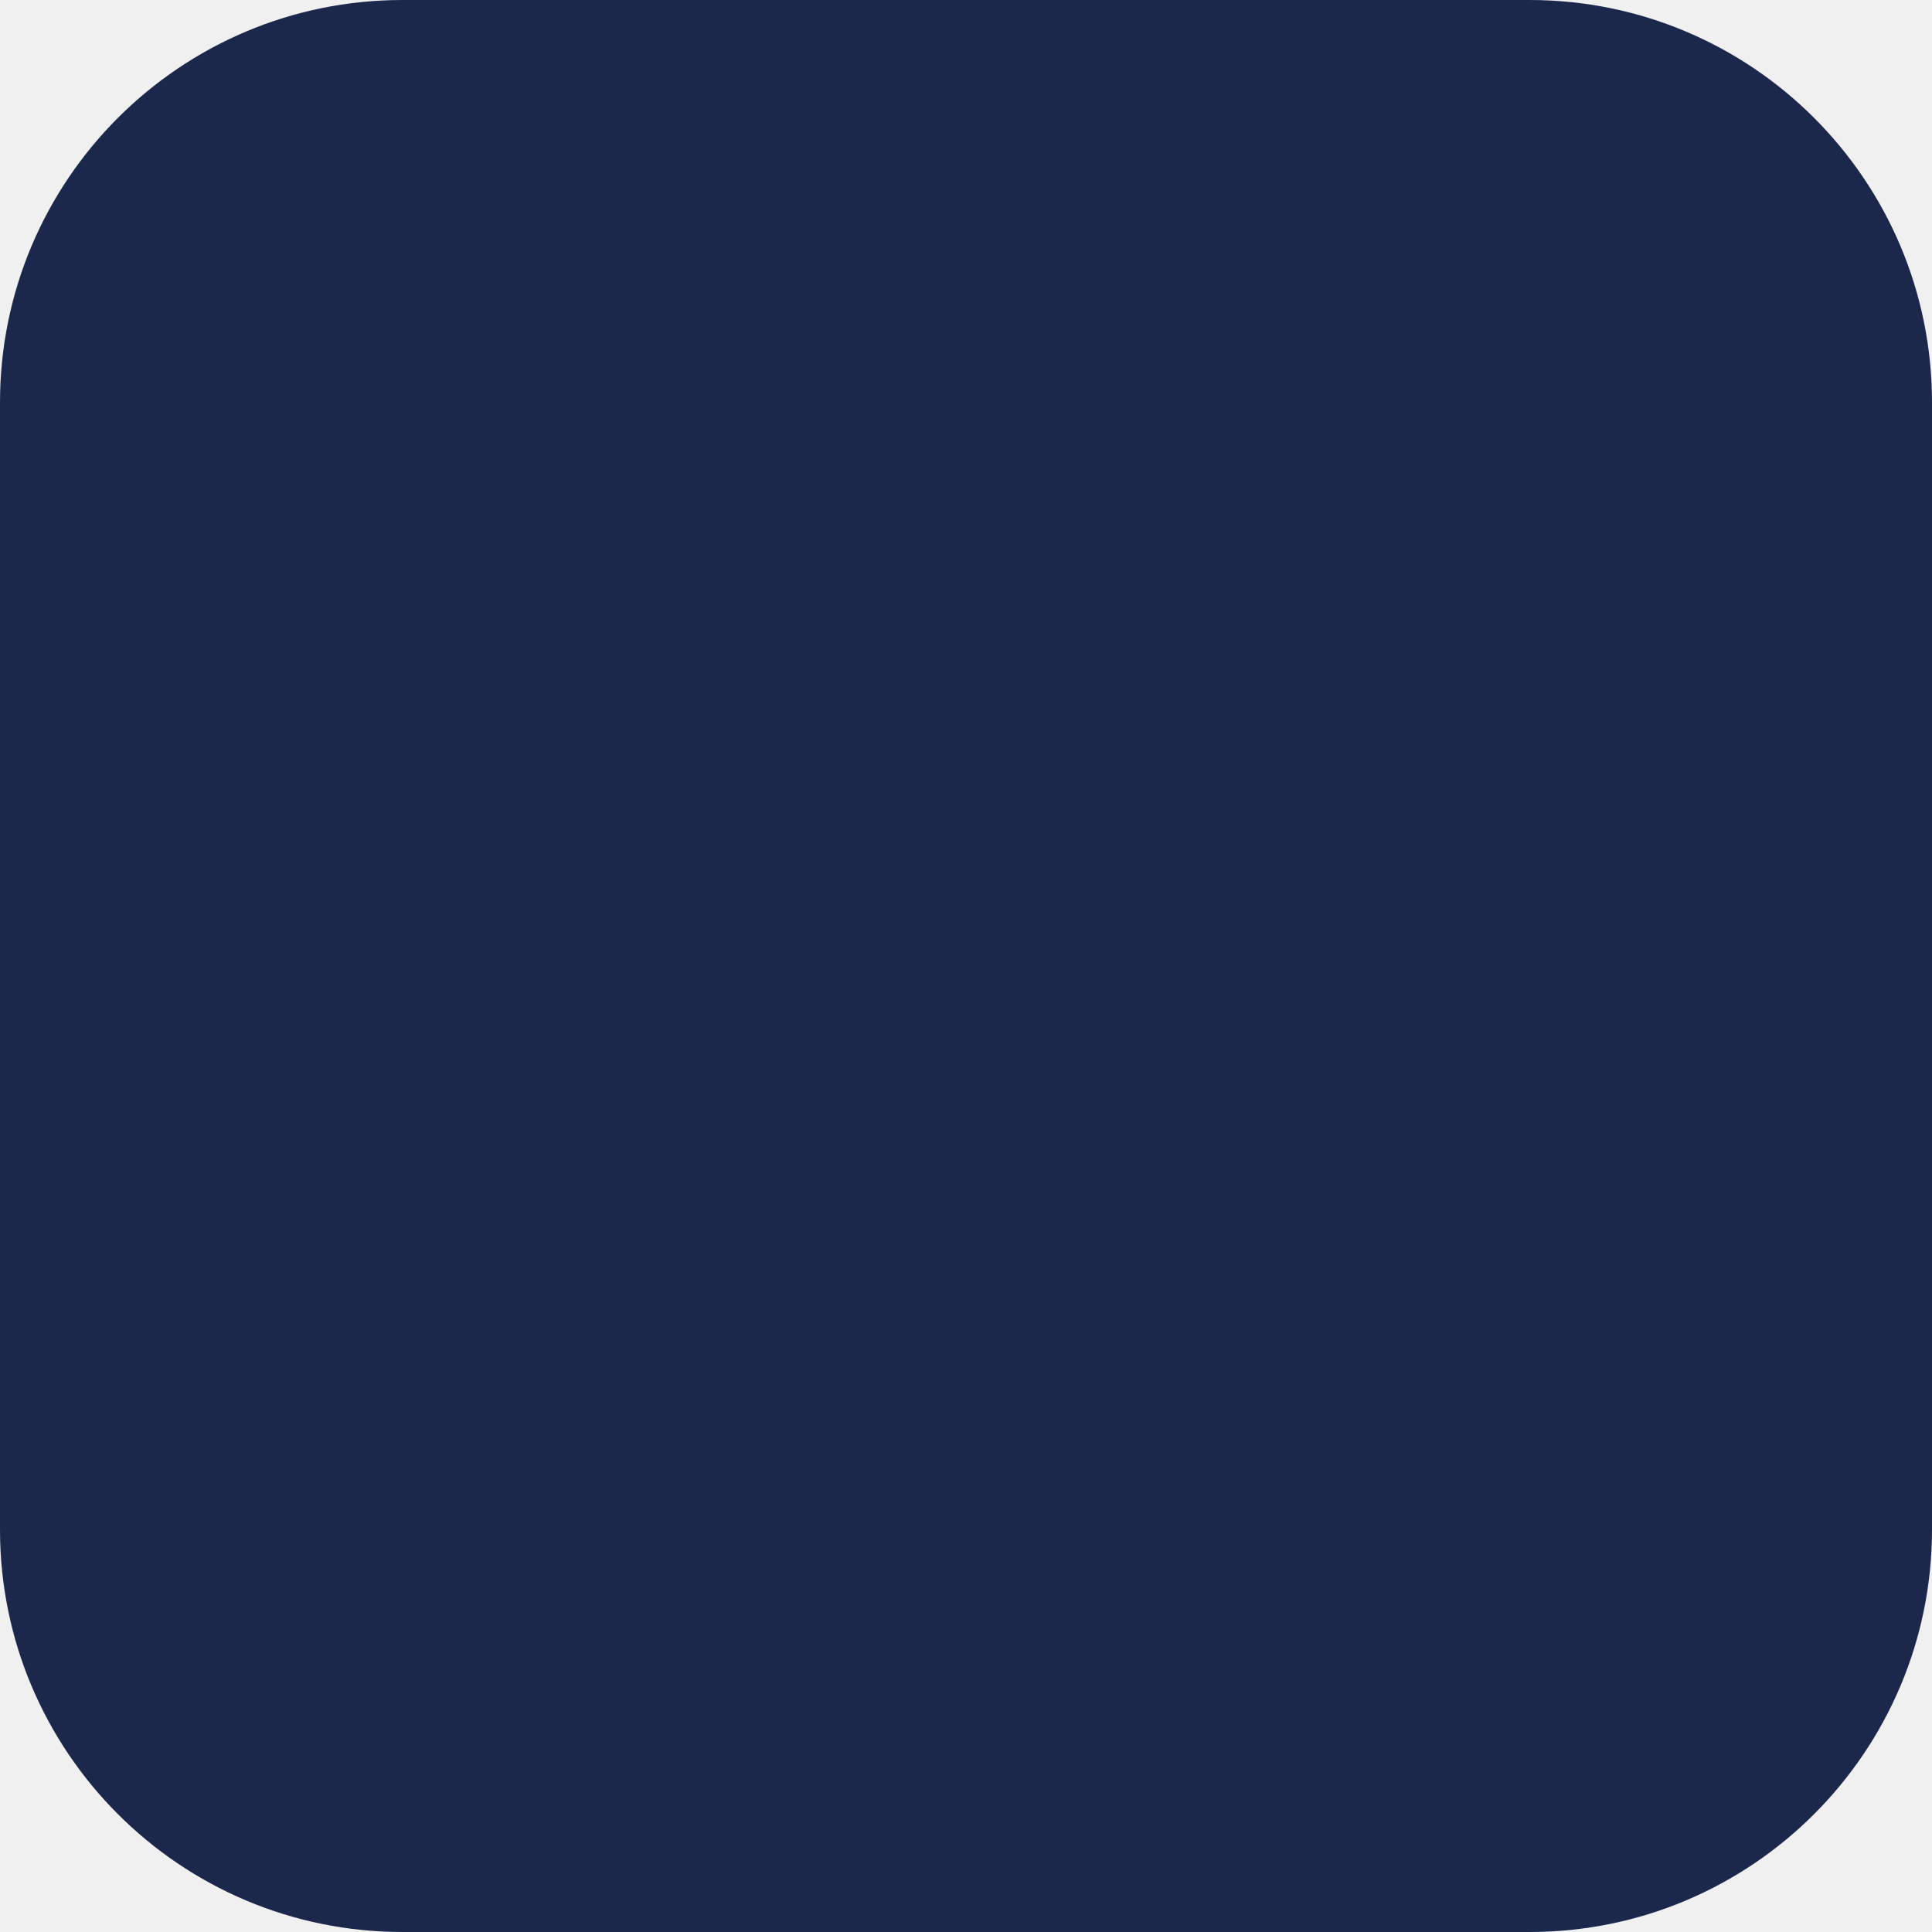
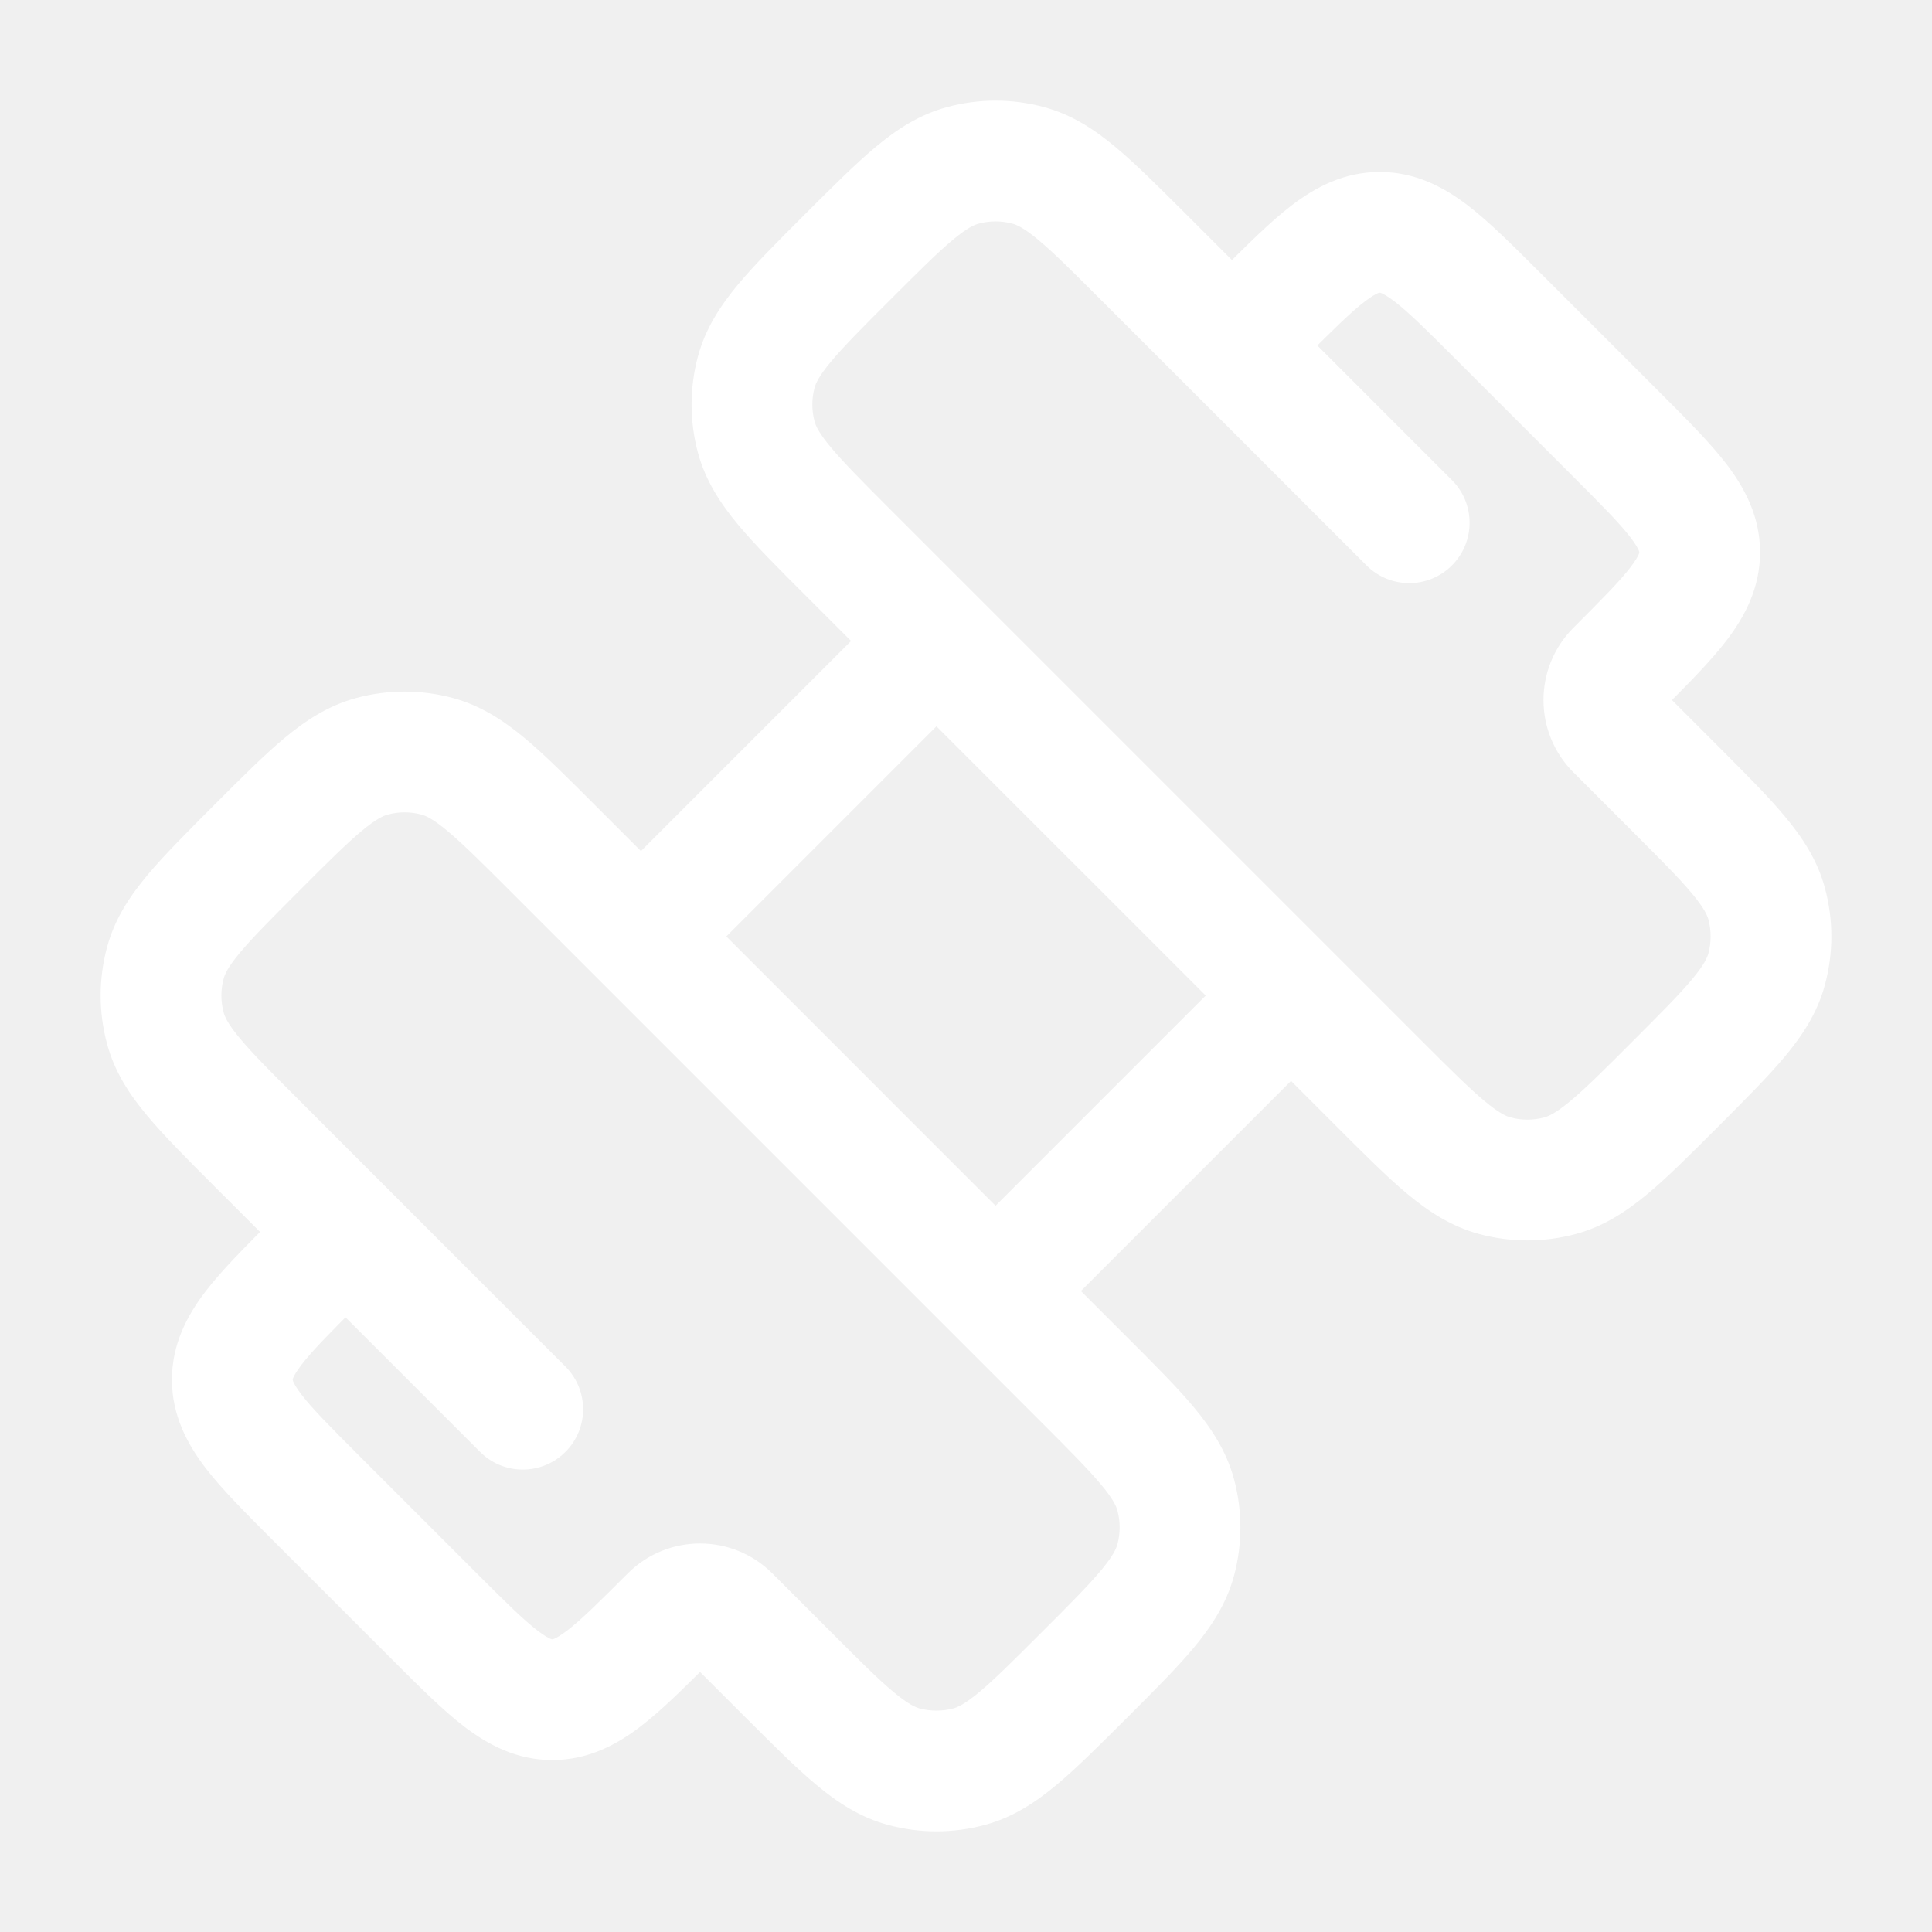
- <svg xmlns="http://www.w3.org/2000/svg" width="800px" height="800px" viewBox="0 0 24 24" fill="none">
-   <path d="M3.924 18.607L4.455 18.077L3.924 18.607ZM5.393 20.076L4.862 20.606L5.393 20.076ZM9.063 20.076L8.533 20.606H8.533L9.063 20.076ZM9.798 20.81L10.328 20.279L10.328 20.279L9.798 20.81ZM14.605 19.377L13.881 19.183L13.881 19.183L14.605 19.377ZM14.605 18.571L13.881 18.765L14.605 18.571ZM12.036 21.947L11.842 21.223H11.842L12.036 21.947ZM11.23 21.947L11.424 21.223L11.23 21.947ZM2.053 11.964L2.778 12.158V12.158L2.053 11.964ZM3.19 14.202L2.66 14.733L3.19 14.202ZM2.053 12.77L1.329 12.964L2.053 12.77ZM4.623 9.395L4.817 10.119H4.817L4.623 9.395ZM5.429 9.395L5.623 8.67V8.67L5.429 9.395ZM20.076 9.063L19.545 9.594L20.076 9.063ZM20.81 9.798L21.34 9.267L20.81 9.798ZM19.377 14.605L19.183 13.881H19.183L19.377 14.605ZM18.571 14.605L18.765 13.881L18.765 13.881L18.571 14.605ZM21.947 12.036L21.223 11.842L21.223 11.842L21.947 12.036ZM21.947 11.23L21.223 11.424L21.223 11.424L21.947 11.23ZM11.964 2.053L11.77 1.329V1.329L11.964 2.053ZM14.202 3.19L13.672 3.721L14.202 3.19ZM12.77 2.053L12.576 2.778V2.778L12.77 2.053ZM9.395 4.623L8.67 4.428V4.428L9.395 4.623ZM9.395 5.429L10.119 5.235V5.235L9.395 5.429ZM7.024 16.976C7.317 17.269 7.317 17.744 7.024 18.036C6.731 18.329 6.256 18.329 5.964 18.036L7.024 16.976ZM18.036 5.964C18.329 6.256 18.329 6.731 18.036 7.024C17.744 7.317 17.269 7.317 16.976 7.024L18.036 5.964ZM11.633 7.962L12.163 7.432L11.633 7.962ZM4.455 18.077L5.923 19.545L4.862 20.606L3.394 19.138L4.455 18.077ZM19.545 5.923L18.077 4.455L19.138 3.394L20.606 4.862L19.545 5.923ZM19.545 7.799C19.906 7.438 20.123 7.219 20.258 7.042C20.32 6.96 20.346 6.911 20.357 6.886C20.365 6.866 20.364 6.862 20.364 6.861L21.864 6.861C21.864 7.306 21.674 7.658 21.451 7.952C21.24 8.228 20.937 8.529 20.606 8.86L19.545 7.799ZM20.606 4.862C20.937 5.193 21.24 5.494 21.451 5.77C21.674 6.064 21.864 6.416 21.864 6.861L20.364 6.861C20.364 6.86 20.365 6.856 20.357 6.836C20.346 6.811 20.32 6.762 20.258 6.68C20.123 6.503 19.906 6.284 19.545 5.923L20.606 4.862ZM5.923 19.545C6.284 19.906 6.503 20.123 6.68 20.258C6.762 20.32 6.811 20.346 6.836 20.357C6.856 20.365 6.86 20.364 6.861 20.364L6.861 21.864C6.416 21.864 6.064 21.674 5.77 21.451C5.494 21.24 5.193 20.937 4.862 20.606L5.923 19.545ZM8.86 20.606C8.529 20.937 8.228 21.24 7.952 21.451C7.658 21.674 7.306 21.864 6.861 21.864L6.861 20.364C6.862 20.364 6.866 20.365 6.886 20.357C6.911 20.346 6.96 20.32 7.042 20.258C7.219 20.123 7.438 19.906 7.799 19.545L8.86 20.606ZM4.455 16.201C4.094 16.562 3.877 16.781 3.742 16.958C3.68 17.04 3.654 17.089 3.643 17.114C3.635 17.134 3.636 17.138 3.636 17.139L2.136 17.139C2.136 16.694 2.326 16.342 2.549 16.048C2.76 15.772 3.063 15.472 3.394 15.14L4.455 16.201ZM3.394 19.138C3.063 18.806 2.76 18.506 2.549 18.23C2.326 17.936 2.136 17.584 2.136 17.139L3.636 17.139C3.636 17.14 3.635 17.144 3.643 17.164C3.654 17.189 3.68 17.238 3.742 17.32C3.877 17.497 4.094 17.716 4.455 18.077L3.394 19.138ZM15.14 3.394C15.472 3.063 15.772 2.76 16.048 2.549C16.342 2.326 16.694 2.136 17.139 2.136L17.139 3.636C17.138 3.636 17.134 3.635 17.114 3.643C17.089 3.654 17.04 3.68 16.958 3.742C16.781 3.877 16.562 4.094 16.201 4.455L15.14 3.394ZM18.077 4.455C17.716 4.094 17.497 3.877 17.32 3.742C17.238 3.68 17.189 3.654 17.164 3.643C17.144 3.635 17.14 3.636 17.139 3.636L17.139 2.136C17.584 2.136 17.936 2.326 18.23 2.549C18.506 2.76 18.806 3.063 19.138 3.394L18.077 4.455ZM9.594 19.545L10.328 20.279L9.267 21.34L8.533 20.606L9.594 19.545ZM12.938 20.279C13.291 19.927 13.519 19.697 13.678 19.507C13.829 19.325 13.867 19.236 13.881 19.183L15.33 19.572C15.236 19.922 15.048 20.206 14.83 20.468C14.618 20.722 14.332 21.007 13.999 21.34L12.938 20.279ZM13.999 16.609C14.332 16.942 14.618 17.227 14.83 17.481C15.048 17.743 15.236 18.027 15.33 18.377L13.881 18.765C13.867 18.712 13.829 18.623 13.678 18.442C13.519 18.252 13.291 18.022 12.938 17.669L13.999 16.609ZM13.881 19.183C13.918 19.046 13.918 18.902 13.881 18.765L15.33 18.377C15.435 18.768 15.435 19.18 15.33 19.572L13.881 19.183ZM13.999 21.34C13.665 21.673 13.38 21.959 13.126 22.171C12.864 22.39 12.58 22.578 12.23 22.671L11.842 21.223C11.895 21.208 11.984 21.171 12.166 21.019C12.355 20.861 12.585 20.632 12.938 20.279L13.999 21.34ZM10.328 20.279C10.681 20.632 10.91 20.861 11.1 21.019C11.282 21.171 11.371 21.208 11.424 21.223L11.036 22.671C10.686 22.578 10.402 22.39 10.14 22.171C9.885 21.959 9.601 21.673 9.267 21.34L10.328 20.279ZM12.23 22.671C11.839 22.776 11.427 22.776 11.036 22.671L11.424 21.223C11.561 21.259 11.705 21.259 11.842 21.223L12.23 22.671ZM3.721 11.062C3.368 11.415 3.139 11.645 2.981 11.834C2.829 12.016 2.792 12.105 2.778 12.158L1.329 11.77C1.422 11.42 1.61 11.136 1.829 10.874C2.041 10.62 2.327 10.335 2.66 10.001L3.721 11.062ZM2.66 14.733C2.327 14.399 2.041 14.114 1.829 13.86C1.61 13.598 1.422 13.314 1.329 12.964L2.778 12.576C2.792 12.629 2.829 12.718 2.981 12.9C3.139 13.09 3.368 13.319 3.721 13.672L2.66 14.733ZM2.778 12.158C2.741 12.295 2.741 12.439 2.778 12.576L1.329 12.964C1.224 12.573 1.224 12.161 1.329 11.77L2.778 12.158ZM2.66 10.001C2.993 9.668 3.278 9.382 3.532 9.17C3.794 8.952 4.078 8.764 4.428 8.67L4.817 10.119C4.764 10.133 4.675 10.171 4.493 10.322C4.303 10.481 4.073 10.709 3.721 11.062L2.66 10.001ZM6.331 11.062C5.978 10.709 5.748 10.481 5.558 10.322C5.377 10.171 5.288 10.133 5.235 10.119L5.623 8.67C5.973 8.764 6.257 8.952 6.519 9.17C6.773 9.382 7.058 9.668 7.391 10.001L6.331 11.062ZM4.428 8.67C4.82 8.565 5.232 8.565 5.623 8.67L5.235 10.119C5.098 10.082 4.954 10.082 4.817 10.119L4.428 8.67ZM20.606 8.533L21.34 9.267L20.279 10.328L19.545 9.594L20.606 8.533ZM21.34 13.999C21.007 14.332 20.722 14.618 20.468 14.83C20.206 15.048 19.922 15.236 19.572 15.33L19.183 13.881C19.236 13.867 19.325 13.829 19.507 13.678C19.697 13.519 19.927 13.291 20.279 12.938L21.34 13.999ZM17.669 12.938C18.022 13.291 18.252 13.519 18.442 13.678C18.623 13.829 18.712 13.867 18.765 13.881L18.377 15.33C18.027 15.236 17.743 15.048 17.481 14.83C17.227 14.618 16.942 14.332 16.609 13.999L17.669 12.938ZM19.572 15.33C19.18 15.435 18.768 15.435 18.377 15.33L18.765 13.881C18.902 13.918 19.046 13.918 19.183 13.881L19.572 15.33ZM20.279 12.938C20.632 12.585 20.861 12.355 21.019 12.166C21.171 11.984 21.208 11.895 21.223 11.842L22.671 12.23C22.578 12.58 22.39 12.864 22.171 13.126C21.959 13.38 21.673 13.665 21.34 13.999L20.279 12.938ZM21.34 9.267C21.673 9.601 21.959 9.885 22.171 10.14C22.39 10.402 22.578 10.686 22.671 11.036L21.223 11.424C21.208 11.371 21.171 11.282 21.019 11.1C20.861 10.91 20.632 10.681 20.279 10.328L21.34 9.267ZM21.223 11.842C21.259 11.705 21.259 11.561 21.223 11.424L22.671 11.036C22.776 11.427 22.776 11.839 22.671 12.23L21.223 11.842ZM10.001 2.66C10.335 2.327 10.62 2.041 10.874 1.829C11.136 1.61 11.42 1.422 11.77 1.329L12.158 2.778C12.105 2.792 12.016 2.829 11.834 2.981C11.645 3.139 11.415 3.368 11.062 3.721L10.001 2.66ZM13.672 3.721C13.319 3.368 13.09 3.139 12.9 2.981C12.718 2.829 12.629 2.792 12.576 2.778L12.964 1.329C13.314 1.422 13.598 1.61 13.86 1.829C14.114 2.041 14.399 2.327 14.733 2.66L13.672 3.721ZM11.77 1.329C12.161 1.224 12.573 1.224 12.964 1.329L12.576 2.778C12.439 2.741 12.295 2.741 12.158 2.778L11.77 1.329ZM11.062 3.721C10.709 4.073 10.481 4.303 10.322 4.493C10.171 4.675 10.133 4.764 10.119 4.817L8.67 4.428C8.764 4.078 8.952 3.794 9.17 3.532C9.382 3.278 9.668 2.993 10.001 2.66L11.062 3.721ZM10.001 7.391C9.668 7.058 9.382 6.773 9.17 6.519C8.952 6.257 8.764 5.973 8.67 5.623L10.119 5.235C10.133 5.288 10.171 5.377 10.322 5.558C10.481 5.748 10.709 5.978 11.062 6.331L10.001 7.391ZM10.119 4.817C10.082 4.954 10.082 5.098 10.119 5.235L8.67 5.623C8.565 5.232 8.565 4.82 8.67 4.428L10.119 4.817ZM3.721 13.672L7.024 16.976L5.964 18.036L2.66 14.733L3.721 13.672ZM14.733 2.66L18.036 5.964L16.976 7.024L13.672 3.721L14.733 2.66ZM12.938 17.669L11.837 16.568L12.897 15.508L13.999 16.609L12.938 17.669ZM11.837 15.508L15.508 11.837L16.568 12.897L12.897 16.568L11.837 15.508ZM16.609 13.999L15.508 12.897L16.568 11.837L17.669 12.938L16.609 13.999ZM11.837 16.568L7.432 12.163L8.493 11.103L12.897 15.508L11.837 16.568ZM7.432 12.163L6.331 11.062L7.391 10.001L8.493 11.103L7.432 12.163ZM12.163 8.493L8.493 12.163L7.432 11.103L11.103 7.432L12.163 8.493ZM15.508 12.897L11.103 8.493L12.163 7.432L16.568 11.837L15.508 12.897ZM11.103 8.493L10.001 7.391L11.062 6.331L12.163 7.432L11.103 8.493ZM19.545 9.594C19.05 9.098 19.05 8.295 19.545 7.799L20.606 8.86C20.696 8.769 20.696 8.623 20.606 8.533L19.545 9.594ZM8.533 20.606C8.623 20.696 8.769 20.696 8.86 20.606L7.799 19.545C8.295 19.05 9.098 19.05 9.594 19.545L8.533 20.606Z" fill="#1C274C" />
-   <rect width="24" height="24" rx="5" fill="#1c274c" />
-   <style>
-   path { fill: #fff !important; }
- </style>
+ <svg xmlns="http://www.w3.org/2000/svg" width="32" height="32" viewBox="0 0 24 24" fill="none">
+   <path d="M3.924 18.607L4.455 18.077L3.924 18.607ZM5.393 20.076L4.862 20.606L5.393 20.076ZM9.063 20.076L8.533 20.606H8.533L9.063 20.076ZM9.798 20.81L10.328 20.279L10.328 20.279L9.798 20.81ZM14.605 19.377L13.881 19.183L13.881 19.183L14.605 19.377ZM14.605 18.571L13.881 18.765L14.605 18.571ZM12.036 21.947L11.842 21.223H11.842L12.036 21.947ZM11.23 21.947L11.424 21.223L11.23 21.947ZM2.053 11.964L2.778 12.158V12.158L2.053 11.964ZM3.19 14.202L2.66 14.733L3.19 14.202ZM2.053 12.77L1.329 12.964L2.053 12.77ZM4.623 9.395L4.817 10.119H4.817L4.623 9.395ZM5.429 9.395L5.623 8.67V8.67L5.429 9.395ZM20.076 9.063L19.545 9.594L20.076 9.063ZM20.81 9.798L21.34 9.267L20.81 9.798ZM19.377 14.605L19.183 13.881H19.183L19.377 14.605ZM18.571 14.605L18.765 13.881L18.765 13.881L18.571 14.605ZM21.947 12.036L21.223 11.842L21.223 11.842L21.947 12.036ZM21.947 11.23L21.223 11.424L21.223 11.424L21.947 11.23ZM11.964 2.053L11.77 1.329V1.329L11.964 2.053ZM14.202 3.19L13.672 3.721L14.202 3.19ZM12.77 2.053L12.576 2.778V2.778L12.77 2.053ZM9.395 4.623L8.67 4.428V4.428L9.395 4.623ZM9.395 5.429L10.119 5.235V5.235L9.395 5.429ZM7.024 16.976C7.317 17.269 7.317 17.744 7.024 18.036C6.731 18.329 6.256 18.329 5.964 18.036L7.024 16.976ZM18.036 5.964C18.329 6.256 18.329 6.731 18.036 7.024C17.744 7.317 17.269 7.317 16.976 7.024L18.036 5.964ZM11.633 7.962L12.163 7.432L11.633 7.962ZM4.455 18.077L5.923 19.545L4.862 20.606L3.394 19.138L4.455 18.077ZM19.545 5.923L18.077 4.455L19.138 3.394L20.606 4.862L19.545 5.923ZM19.545 7.799C19.906 7.438 20.123 7.219 20.258 7.042C20.32 6.96 20.346 6.911 20.357 6.886C20.365 6.866 20.364 6.862 20.364 6.861L21.864 6.861C21.864 7.306 21.674 7.658 21.451 7.952C21.24 8.228 20.937 8.529 20.606 8.86L19.545 7.799ZM20.606 4.862C20.937 5.193 21.24 5.494 21.451 5.77C21.674 6.064 21.864 6.416 21.864 6.861L20.364 6.861C20.364 6.86 20.365 6.856 20.357 6.836C20.346 6.811 20.32 6.762 20.258 6.68C20.123 6.503 19.906 6.284 19.545 5.923L20.606 4.862ZM5.923 19.545C6.284 19.906 6.503 20.123 6.68 20.258C6.762 20.32 6.811 20.346 6.836 20.357C6.856 20.365 6.86 20.364 6.861 20.364L6.861 21.864C6.416 21.864 6.064 21.674 5.77 21.451C5.494 21.24 5.193 20.937 4.862 20.606L5.923 19.545ZM8.86 20.606C8.529 20.937 8.228 21.24 7.952 21.451C7.658 21.674 7.306 21.864 6.861 21.864L6.861 20.364C6.862 20.364 6.866 20.365 6.886 20.357C6.911 20.346 6.96 20.32 7.042 20.258C7.219 20.123 7.438 19.906 7.799 19.545L8.86 20.606ZM4.455 16.201C4.094 16.562 3.877 16.781 3.742 16.958C3.68 17.04 3.654 17.089 3.643 17.114C3.635 17.134 3.636 17.138 3.636 17.139L2.136 17.139C2.136 16.694 2.326 16.342 2.549 16.048C2.76 15.772 3.063 15.472 3.394 15.14L4.455 16.201ZM3.394 19.138C3.063 18.806 2.76 18.506 2.549 18.23C2.326 17.936 2.136 17.584 2.136 17.139L3.636 17.139C3.636 17.14 3.635 17.144 3.643 17.164C3.654 17.189 3.68 17.238 3.742 17.32C3.877 17.497 4.094 17.716 4.455 18.077L3.394 19.138ZM15.14 3.394C15.472 3.063 15.772 2.76 16.048 2.549C16.342 2.326 16.694 2.136 17.139 2.136L17.139 3.636C17.138 3.636 17.134 3.635 17.114 3.643C17.089 3.654 17.04 3.68 16.958 3.742C16.781 3.877 16.562 4.094 16.201 4.455L15.14 3.394ZM18.077 4.455C17.716 4.094 17.497 3.877 17.32 3.742C17.238 3.68 17.189 3.654 17.164 3.643C17.144 3.635 17.14 3.636 17.139 3.636L17.139 2.136C17.584 2.136 17.936 2.326 18.23 2.549C18.506 2.76 18.806 3.063 19.138 3.394L18.077 4.455ZM9.594 19.545L10.328 20.279L9.267 21.34L8.533 20.606L9.594 19.545ZM12.938 20.279C13.291 19.927 13.519 19.697 13.678 19.507C13.829 19.325 13.867 19.236 13.881 19.183L15.33 19.572C15.236 19.922 15.048 20.206 14.83 20.468C14.618 20.722 14.332 21.007 13.999 21.34L12.938 20.279ZM13.999 16.609C14.332 16.942 14.618 17.227 14.83 17.481C15.048 17.743 15.236 18.027 15.33 18.377L13.881 18.765C13.867 18.712 13.829 18.623 13.678 18.442C13.519 18.252 13.291 18.022 12.938 17.669L13.999 16.609ZM13.881 19.183C13.918 19.046 13.918 18.902 13.881 18.765L15.33 18.377C15.435 18.768 15.435 19.18 15.33 19.572L13.881 19.183ZM13.999 21.34C13.665 21.673 13.38 21.959 13.126 22.171C12.864 22.39 12.58 22.578 12.23 22.671L11.842 21.223C11.895 21.208 11.984 21.171 12.166 21.019C12.355 20.861 12.585 20.632 12.938 20.279L13.999 21.34ZM10.328 20.279C10.681 20.632 10.91 20.861 11.1 21.019C11.282 21.171 11.371 21.208 11.424 21.223L11.036 22.671C10.686 22.578 10.402 22.39 10.14 22.171C9.885 21.959 9.601 21.673 9.267 21.34L10.328 20.279ZM12.23 22.671C11.839 22.776 11.427 22.776 11.036 22.671L11.424 21.223C11.561 21.259 11.705 21.259 11.842 21.223L12.23 22.671ZM3.721 11.062C3.368 11.415 3.139 11.645 2.981 11.834C2.829 12.016 2.792 12.105 2.778 12.158L1.329 11.77C1.422 11.42 1.61 11.136 1.829 10.874C2.041 10.62 2.327 10.335 2.66 10.001L3.721 11.062ZM2.66 14.733C2.327 14.399 2.041 14.114 1.829 13.86C1.61 13.598 1.422 13.314 1.329 12.964L2.778 12.576C2.792 12.629 2.829 12.718 2.981 12.9C3.139 13.09 3.368 13.319 3.721 13.672L2.66 14.733ZM2.778 12.158C2.741 12.295 2.741 12.439 2.778 12.576L1.329 12.964C1.224 12.573 1.224 12.161 1.329 11.77L2.778 12.158ZM2.66 10.001C2.993 9.668 3.278 9.382 3.532 9.17C3.794 8.952 4.078 8.764 4.428 8.67L4.817 10.119C4.764 10.133 4.675 10.171 4.493 10.322C4.303 10.481 4.073 10.709 3.721 11.062L2.66 10.001ZM6.331 11.062C5.978 10.709 5.748 10.481 5.558 10.322C5.377 10.171 5.288 10.133 5.235 10.119L5.623 8.67C5.973 8.764 6.257 8.952 6.519 9.17C6.773 9.382 7.058 9.668 7.391 10.001L6.331 11.062ZM4.428 8.67C4.82 8.565 5.232 8.565 5.623 8.67L5.235 10.119C5.098 10.082 4.954 10.082 4.817 10.119L4.428 8.67ZM20.606 8.533L21.34 9.267L20.279 10.328L19.545 9.594L20.606 8.533ZM21.34 13.999C21.007 14.332 20.722 14.618 20.468 14.83C20.206 15.048 19.922 15.236 19.572 15.33L19.183 13.881C19.236 13.867 19.325 13.829 19.507 13.678C19.697 13.519 19.927 13.291 20.279 12.938L21.34 13.999ZM17.669 12.938C18.022 13.291 18.252 13.519 18.442 13.678C18.623 13.829 18.712 13.867 18.765 13.881L18.377 15.33C18.027 15.236 17.743 15.048 17.481 14.83C17.227 14.618 16.942 14.332 16.609 13.999L17.669 12.938ZM19.572 15.33C19.18 15.435 18.768 15.435 18.377 15.33L18.765 13.881C18.902 13.918 19.046 13.918 19.183 13.881L19.572 15.33ZM20.279 12.938C20.632 12.585 20.861 12.355 21.019 12.166C21.171 11.984 21.208 11.895 21.223 11.842L22.671 12.23C22.578 12.58 22.39 12.864 22.171 13.126C21.959 13.38 21.673 13.665 21.34 13.999L20.279 12.938ZM21.34 9.267C21.673 9.601 21.959 9.885 22.171 10.14C22.39 10.402 22.578 10.686 22.671 11.036L21.223 11.424C21.208 11.371 21.171 11.282 21.019 11.1C20.861 10.91 20.632 10.681 20.279 10.328L21.34 9.267ZM21.223 11.842C21.259 11.705 21.259 11.561 21.223 11.424L22.671 11.036C22.776 11.427 22.776 11.839 22.671 12.23L21.223 11.842ZM10.001 2.66C10.335 2.327 10.62 2.041 10.874 1.829C11.136 1.61 11.42 1.422 11.77 1.329L12.158 2.778C12.105 2.792 12.016 2.829 11.834 2.981C11.645 3.139 11.415 3.368 11.062 3.721L10.001 2.66ZM13.672 3.721C13.319 3.368 13.09 3.139 12.9 2.981C12.718 2.829 12.629 2.792 12.576 2.778L12.964 1.329C13.314 1.422 13.598 1.61 13.86 1.829C14.114 2.041 14.399 2.327 14.733 2.66L13.672 3.721ZM11.77 1.329C12.161 1.224 12.573 1.224 12.964 1.329L12.576 2.778C12.439 2.741 12.295 2.741 12.158 2.778L11.77 1.329ZM11.062 3.721C10.709 4.073 10.481 4.303 10.322 4.493C10.171 4.675 10.133 4.764 10.119 4.817L8.67 4.428C8.764 4.078 8.952 3.794 9.17 3.532C9.382 3.278 9.668 2.993 10.001 2.66L11.062 3.721ZM10.001 7.391C9.668 7.058 9.382 6.773 9.17 6.519C8.952 6.257 8.764 5.973 8.67 5.623L10.119 5.235C10.133 5.288 10.171 5.377 10.322 5.558C10.481 5.748 10.709 5.978 11.062 6.331L10.001 7.391ZM10.119 4.817C10.082 4.954 10.082 5.098 10.119 5.235L8.67 5.623C8.565 5.232 8.565 4.82 8.67 4.428L10.119 4.817ZM3.721 13.672L7.024 16.976L5.964 18.036L2.66 14.733L3.721 13.672ZM14.733 2.66L18.036 5.964L16.976 7.024L13.672 3.721L14.733 2.66ZM12.938 17.669L11.837 16.568L12.897 15.508L13.999 16.609L12.938 17.669ZM11.837 15.508L15.508 11.837L16.568 12.897L12.897 16.568L11.837 15.508ZM16.609 13.999L15.508 12.897L16.568 11.837L17.669 12.938L16.609 13.999ZM11.837 16.568L7.432 12.163L8.493 11.103L12.897 15.508L11.837 16.568ZM7.432 12.163L6.331 11.062L7.391 10.001L8.493 11.103L7.432 12.163ZM12.163 8.493L8.493 12.163L7.432 11.103L11.103 7.432L12.163 8.493ZM15.508 12.897L11.103 8.493L12.163 7.432L16.568 11.837L15.508 12.897ZM11.103 8.493L10.001 7.391L11.062 6.331L12.163 7.432L11.103 8.493ZM19.545 9.594C19.05 9.098 19.05 8.295 19.545 7.799L20.606 8.86C20.696 8.769 20.696 8.623 20.606 8.533L19.545 9.594ZM8.533 20.606C8.623 20.696 8.769 20.696 8.86 20.606L7.799 19.545C8.295 19.05 9.098 19.05 9.594 19.545L8.533 20.606Z" fill="#FFFFFF" />
</svg>
